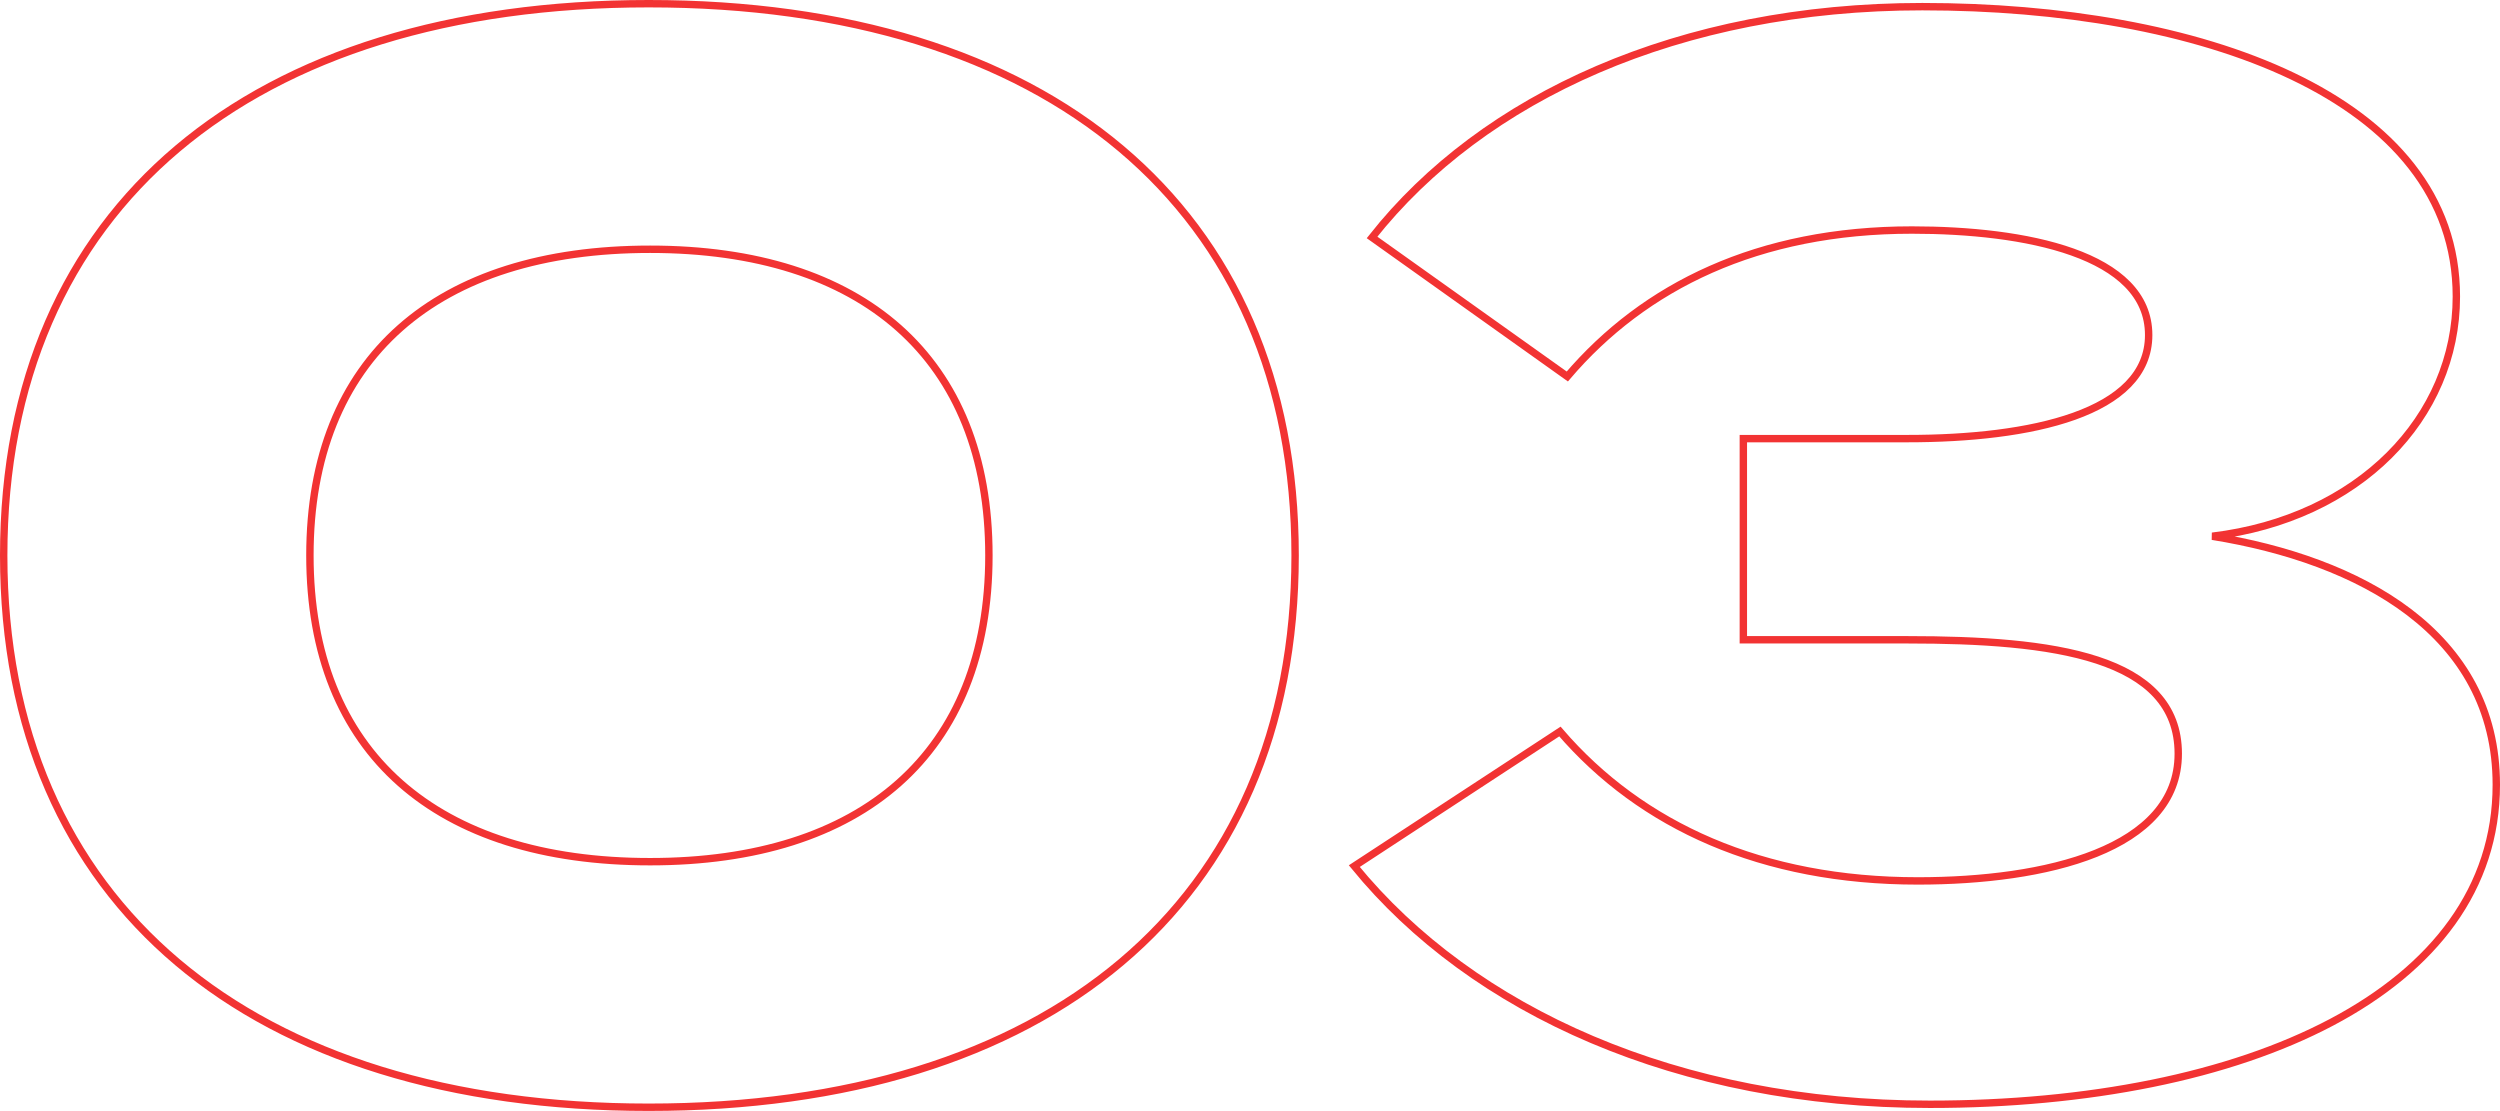
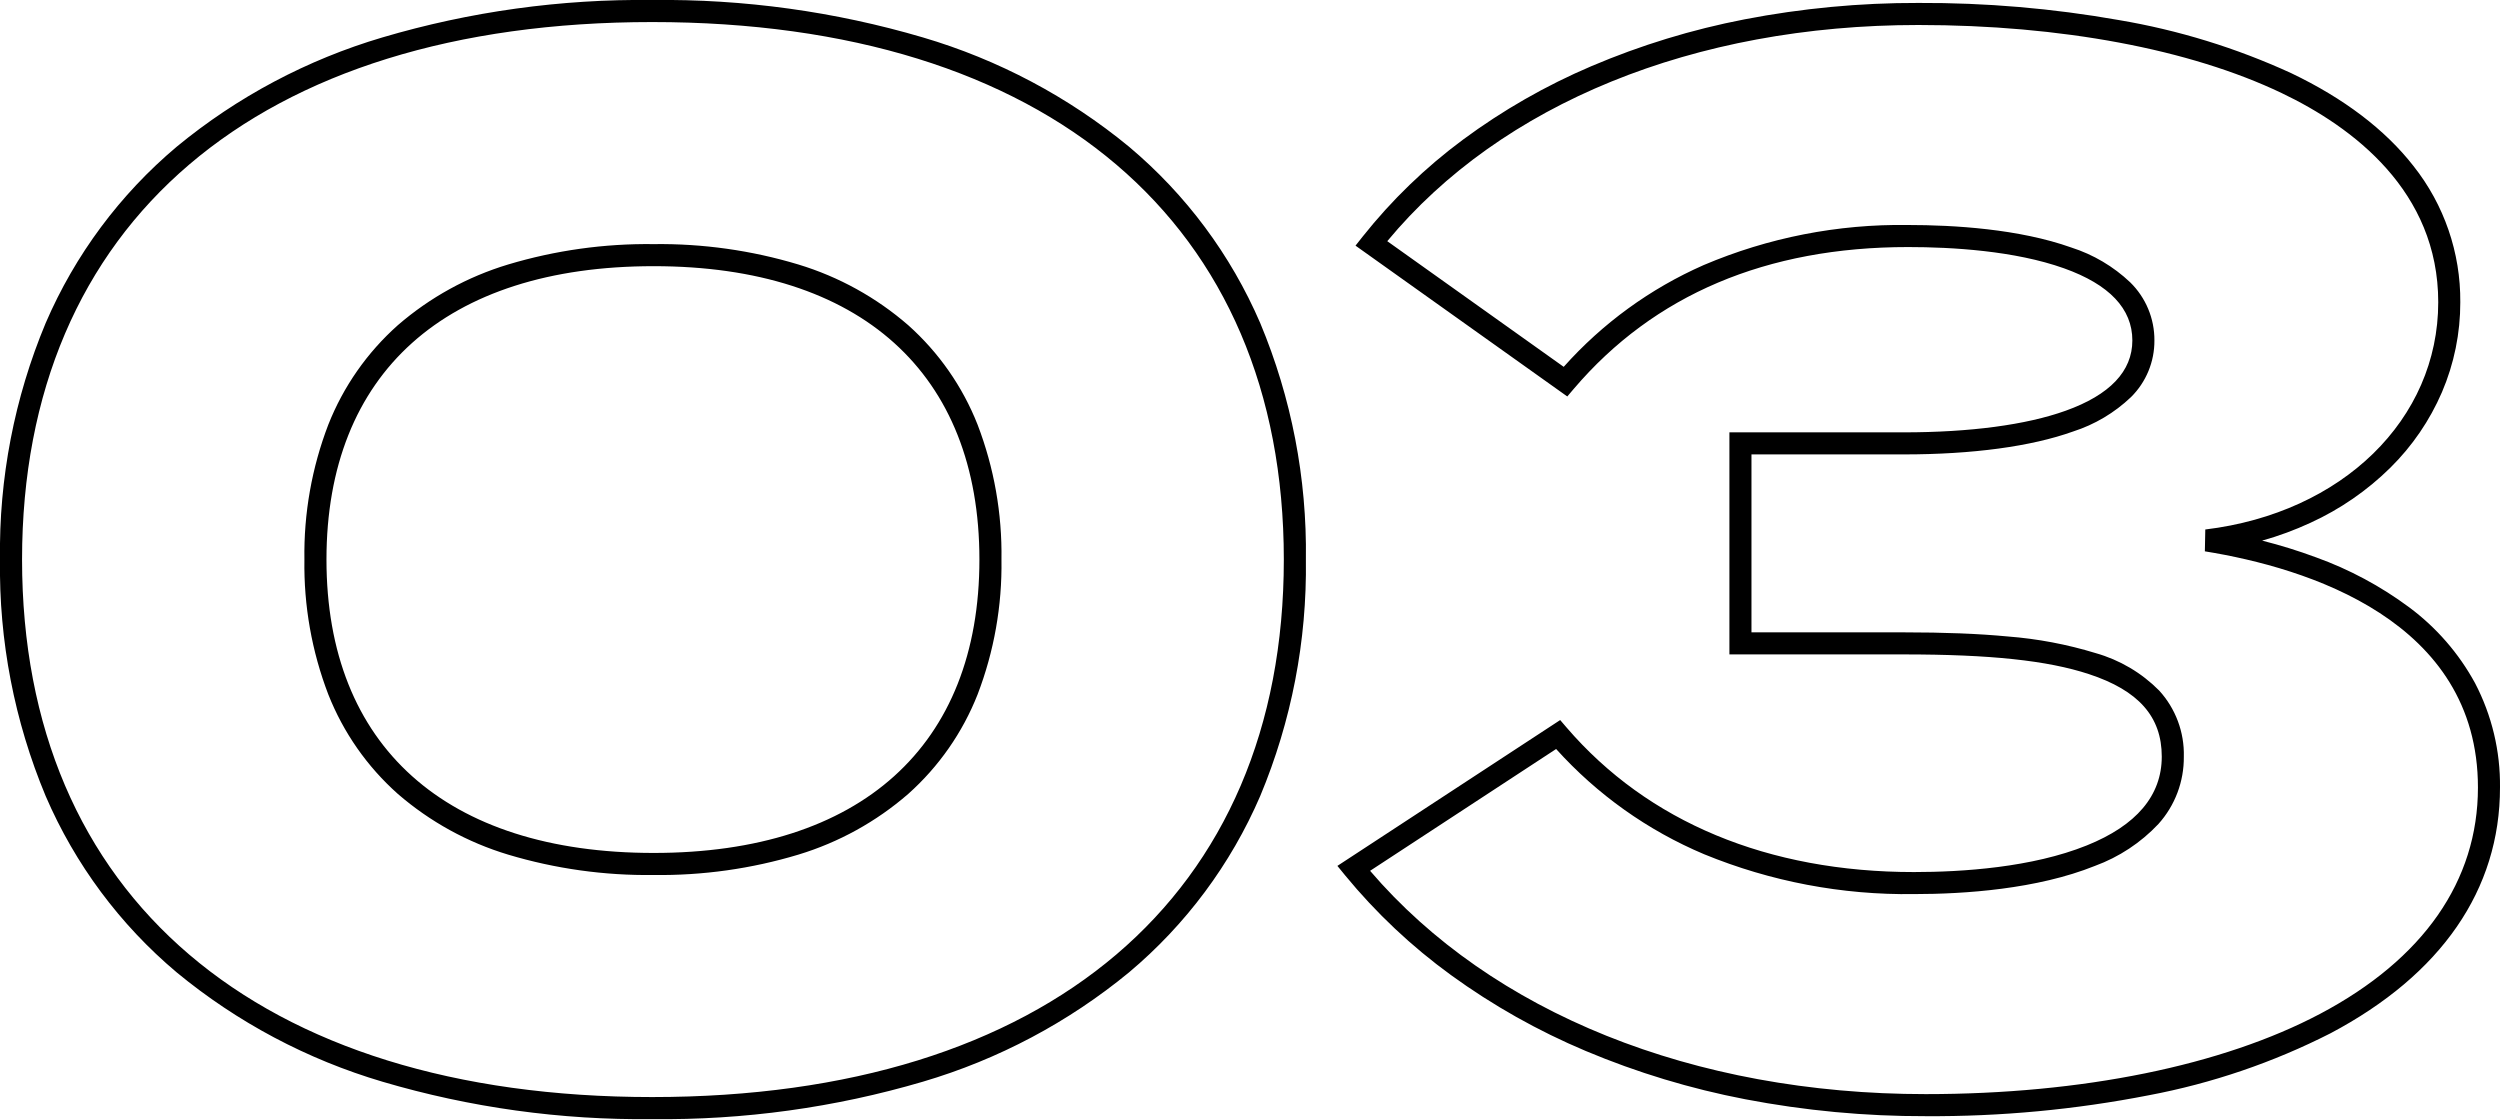
- <svg xmlns="http://www.w3.org/2000/svg" width="338" height="150.2" viewBox="0 0 338 150.2">
-   <path id="process__number-3" d="M95.6,4.6C149.4,4.6,183-22.8,183-70s-33.6-74.6-87.4-74.6C42-144.6,8.4-117.2,8.4-70S42,4.6,95.6,4.6Zm.2-33.2c-28.8,0-46-14.6-46-41.4s17.2-41.4,46-41.4c28.6,0,45.8,14.6,45.8,41.4S124.4-28.6,95.8-28.6Zm123-17.6L191-28C207-8.4,234.8,4.2,268.8,4.2c42.8,0,76.6-15.2,76.6-43.2,0-20.6-18.6-30.4-38.4-33.6,19.8-2.4,33-16,33-32.4,0-27.2-35-39.2-72.2-39.2-32.8,0-59.4,12.2-74.4,31.2l26.4,18.8c10.4-12.2,25.8-19.8,46.6-19.8,15.2,0,32,3.2,32,14.2,0,10.6-16,14-32.6,14H243.6v27.2h22.2c19.6,0,36.6,2.2,36.6,15.4,0,13-18,17.2-35.2,17.2C246.2-26,229.8-33.4,218.8-46.2Z" transform="translate(-7.9 145.1)" fill="none" stroke="#f23333" stroke-width="1" />
+ <svg xmlns="http://www.w3.org/2000/svg" width="340" height="152.199" viewBox="0 0 340 152.199">
+   <path d="M95.6,6.1A124.393,124.393,0,0,1,58.919,1.014,79.316,79.316,0,0,1,30.932-13.854,64.853,64.853,0,0,1,13.111-37.835,80.508,80.508,0,0,1,6.9-70a80.508,80.508,0,0,1,6.211-32.165,64.853,64.853,0,0,1,17.821-23.981,79.316,79.316,0,0,1,27.987-14.868A124.393,124.393,0,0,1,95.6-146.1a125.1,125.1,0,0,1,36.8,5.085,79.467,79.467,0,0,1,28.046,14.868,64.807,64.807,0,0,1,17.844,23.982A80.456,80.456,0,0,1,184.5-70a80.456,80.456,0,0,1-6.214,32.165,64.807,64.807,0,0,1-17.844,23.982A79.467,79.467,0,0,1,132.4,1.015,125.1,125.1,0,0,1,95.6,6.1Zm0-149.2C41.937-143.1,9.9-115.773,9.9-70S41.937,3.1,95.6,3.1c53.788,0,85.9-27.327,85.9-73.1S149.388-143.1,95.6-143.1ZM268.8,5.7a128.69,128.69,0,0,1-24.537-2.3,109.007,109.007,0,0,1-21.7-6.566,91.857,91.857,0,0,1-18.324-10.32,77.861,77.861,0,0,1-14.4-13.562l-1.054-1.291,30.3-19.834.858,1C231-34.3,247.344-27.5,267.2-27.5c6.615,0,16.059-.627,23.49-3.617,6.775-2.725,10.21-6.791,10.21-12.083,0-5.436-3.151-9-9.918-11.225-5.634-1.85-13.4-2.675-25.182-2.675H242.1V-87.3h23.7c9.038,0,16.652-1.016,22.019-2.937,6.025-2.157,9.081-5.375,9.081-9.563,0-4.31-3.13-7.611-9.3-9.812C280.9-112,272.375-112.5,266.4-112.5c-19.262,0-34.557,6.484-45.458,19.273l-.892,1.046-28.8-20.512.977-1.237a72.665,72.665,0,0,1,13.621-13.164,86.1,86.1,0,0,1,17.489-10.01,103.143,103.143,0,0,1,20.825-6.366A123.094,123.094,0,0,1,267.8-145.7a152.764,152.764,0,0,1,27.244,2.324,93.528,93.528,0,0,1,23.453,7.222c7.172,3.425,12.769,7.675,16.636,12.631A29.442,29.442,0,0,1,341.5-105a30.947,30.947,0,0,1-2.493,12.233,32.517,32.517,0,0,1-7.024,10.28,37.926,37.926,0,0,1-10.842,7.479,43.882,43.882,0,0,1-6.592,2.433,70.462,70.462,0,0,1,7.328,2.273,49.325,49.325,0,0,1,12.656,6.784,31.774,31.774,0,0,1,8.975,10.324A29.919,29.919,0,0,1,346.9-39c0,13.891-7.97,25.45-23.049,33.426a92.167,92.167,0,0,1-24.728,8.432A153.347,153.347,0,0,1,268.8,5.7ZM193.232-27.669C209.779-8.347,237.206,2.7,268.8,2.7c21.277,0,40.329-3.88,53.649-10.926C336.482-15.649,343.9-26.291,343.9-39c0-22.724-23.269-29.878-37.139-32.119l.059-2.97C325.473-76.35,338.5-89.061,338.5-105c0-15.1-11.581-23.806-21.3-28.446-12.494-5.967-30.039-9.254-49.4-9.254-30.507,0-56.722,10.7-72.231,29.4L219.564-96.21a55.4,55.4,0,0,1,19.03-13.837A68.411,68.411,0,0,1,266.4-115.5c6.211,0,15.106.531,22.2,3.062a20.938,20.938,0,0,1,8,4.728A10.968,10.968,0,0,1,299.9-99.8a10.738,10.738,0,0,1-3.184,7.705,20.512,20.512,0,0,1-7.885,4.682C283.143-85.376,275.179-84.3,265.8-84.3H245.1v24.2h20.7c5.557,0,10.179.182,14.129.557a55.42,55.42,0,0,1,11.989,2.268,19.724,19.724,0,0,1,8.623,5.084A12.831,12.831,0,0,1,303.9-43.2a13.492,13.492,0,0,1-3.455,9.163,22.5,22.5,0,0,1-8.635,5.7c-7.876,3.168-17.73,3.833-24.61,3.833a72.482,72.482,0,0,1-28.538-5.42,56.765,56.765,0,0,1-20.129-14.312ZM95.8-27.1a65.929,65.929,0,0,1-19.789-2.77,41,41,0,0,1-15.006-8.258,35.614,35.614,0,0,1-9.46-13.539A49.1,49.1,0,0,1,48.3-70a49.1,49.1,0,0,1,3.245-18.334,35.614,35.614,0,0,1,9.46-13.539,41,41,0,0,1,15.006-8.258A65.929,65.929,0,0,1,95.8-112.9a65.242,65.242,0,0,1,19.675,2.77,40.855,40.855,0,0,1,14.946,8.259,35.666,35.666,0,0,1,9.436,13.538A49.158,49.158,0,0,1,143.1-70a49.158,49.158,0,0,1-3.242,18.333,35.666,35.666,0,0,1-9.436,13.538,40.855,40.855,0,0,1-14.946,8.259A65.242,65.242,0,0,1,95.8-27.1Zm0-82.8c-28.28,0-44.5,14.543-44.5,39.9S67.52-30.1,95.8-30.1c28.153,0,44.3-14.543,44.3-39.9S123.953-109.9,95.8-109.9Z" transform="translate(-6.9 146.1)" />
</svg>
